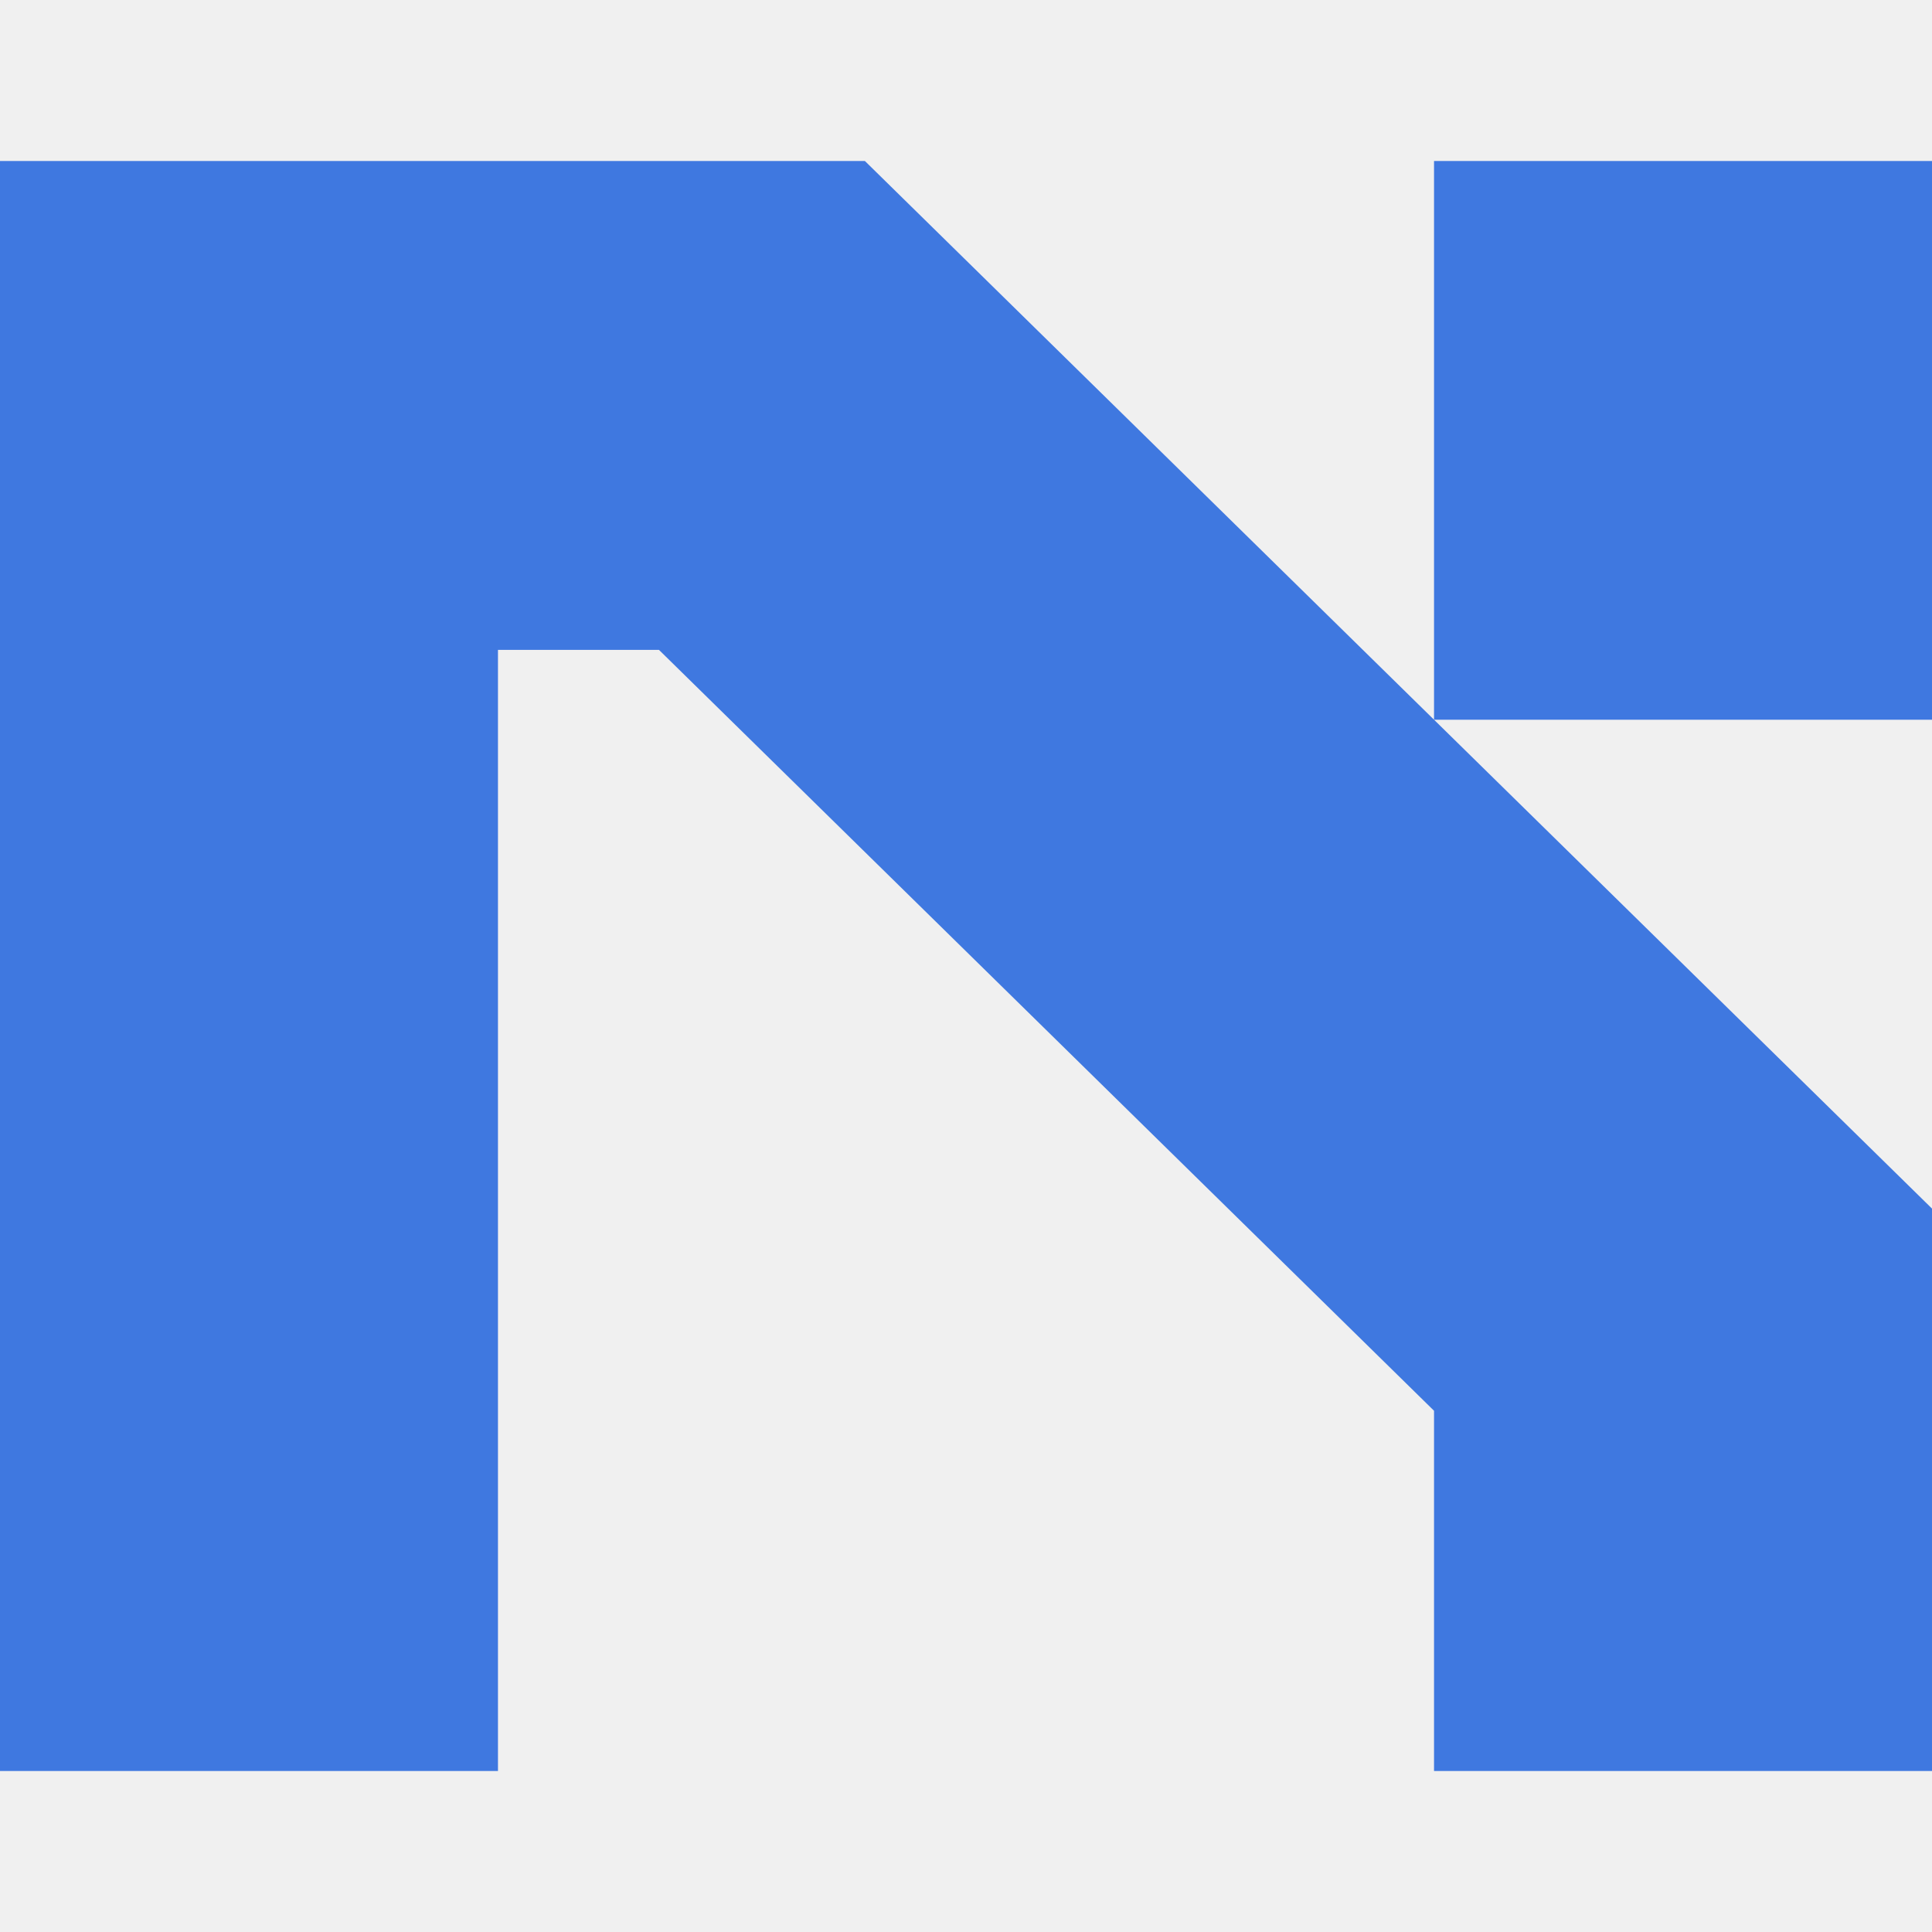
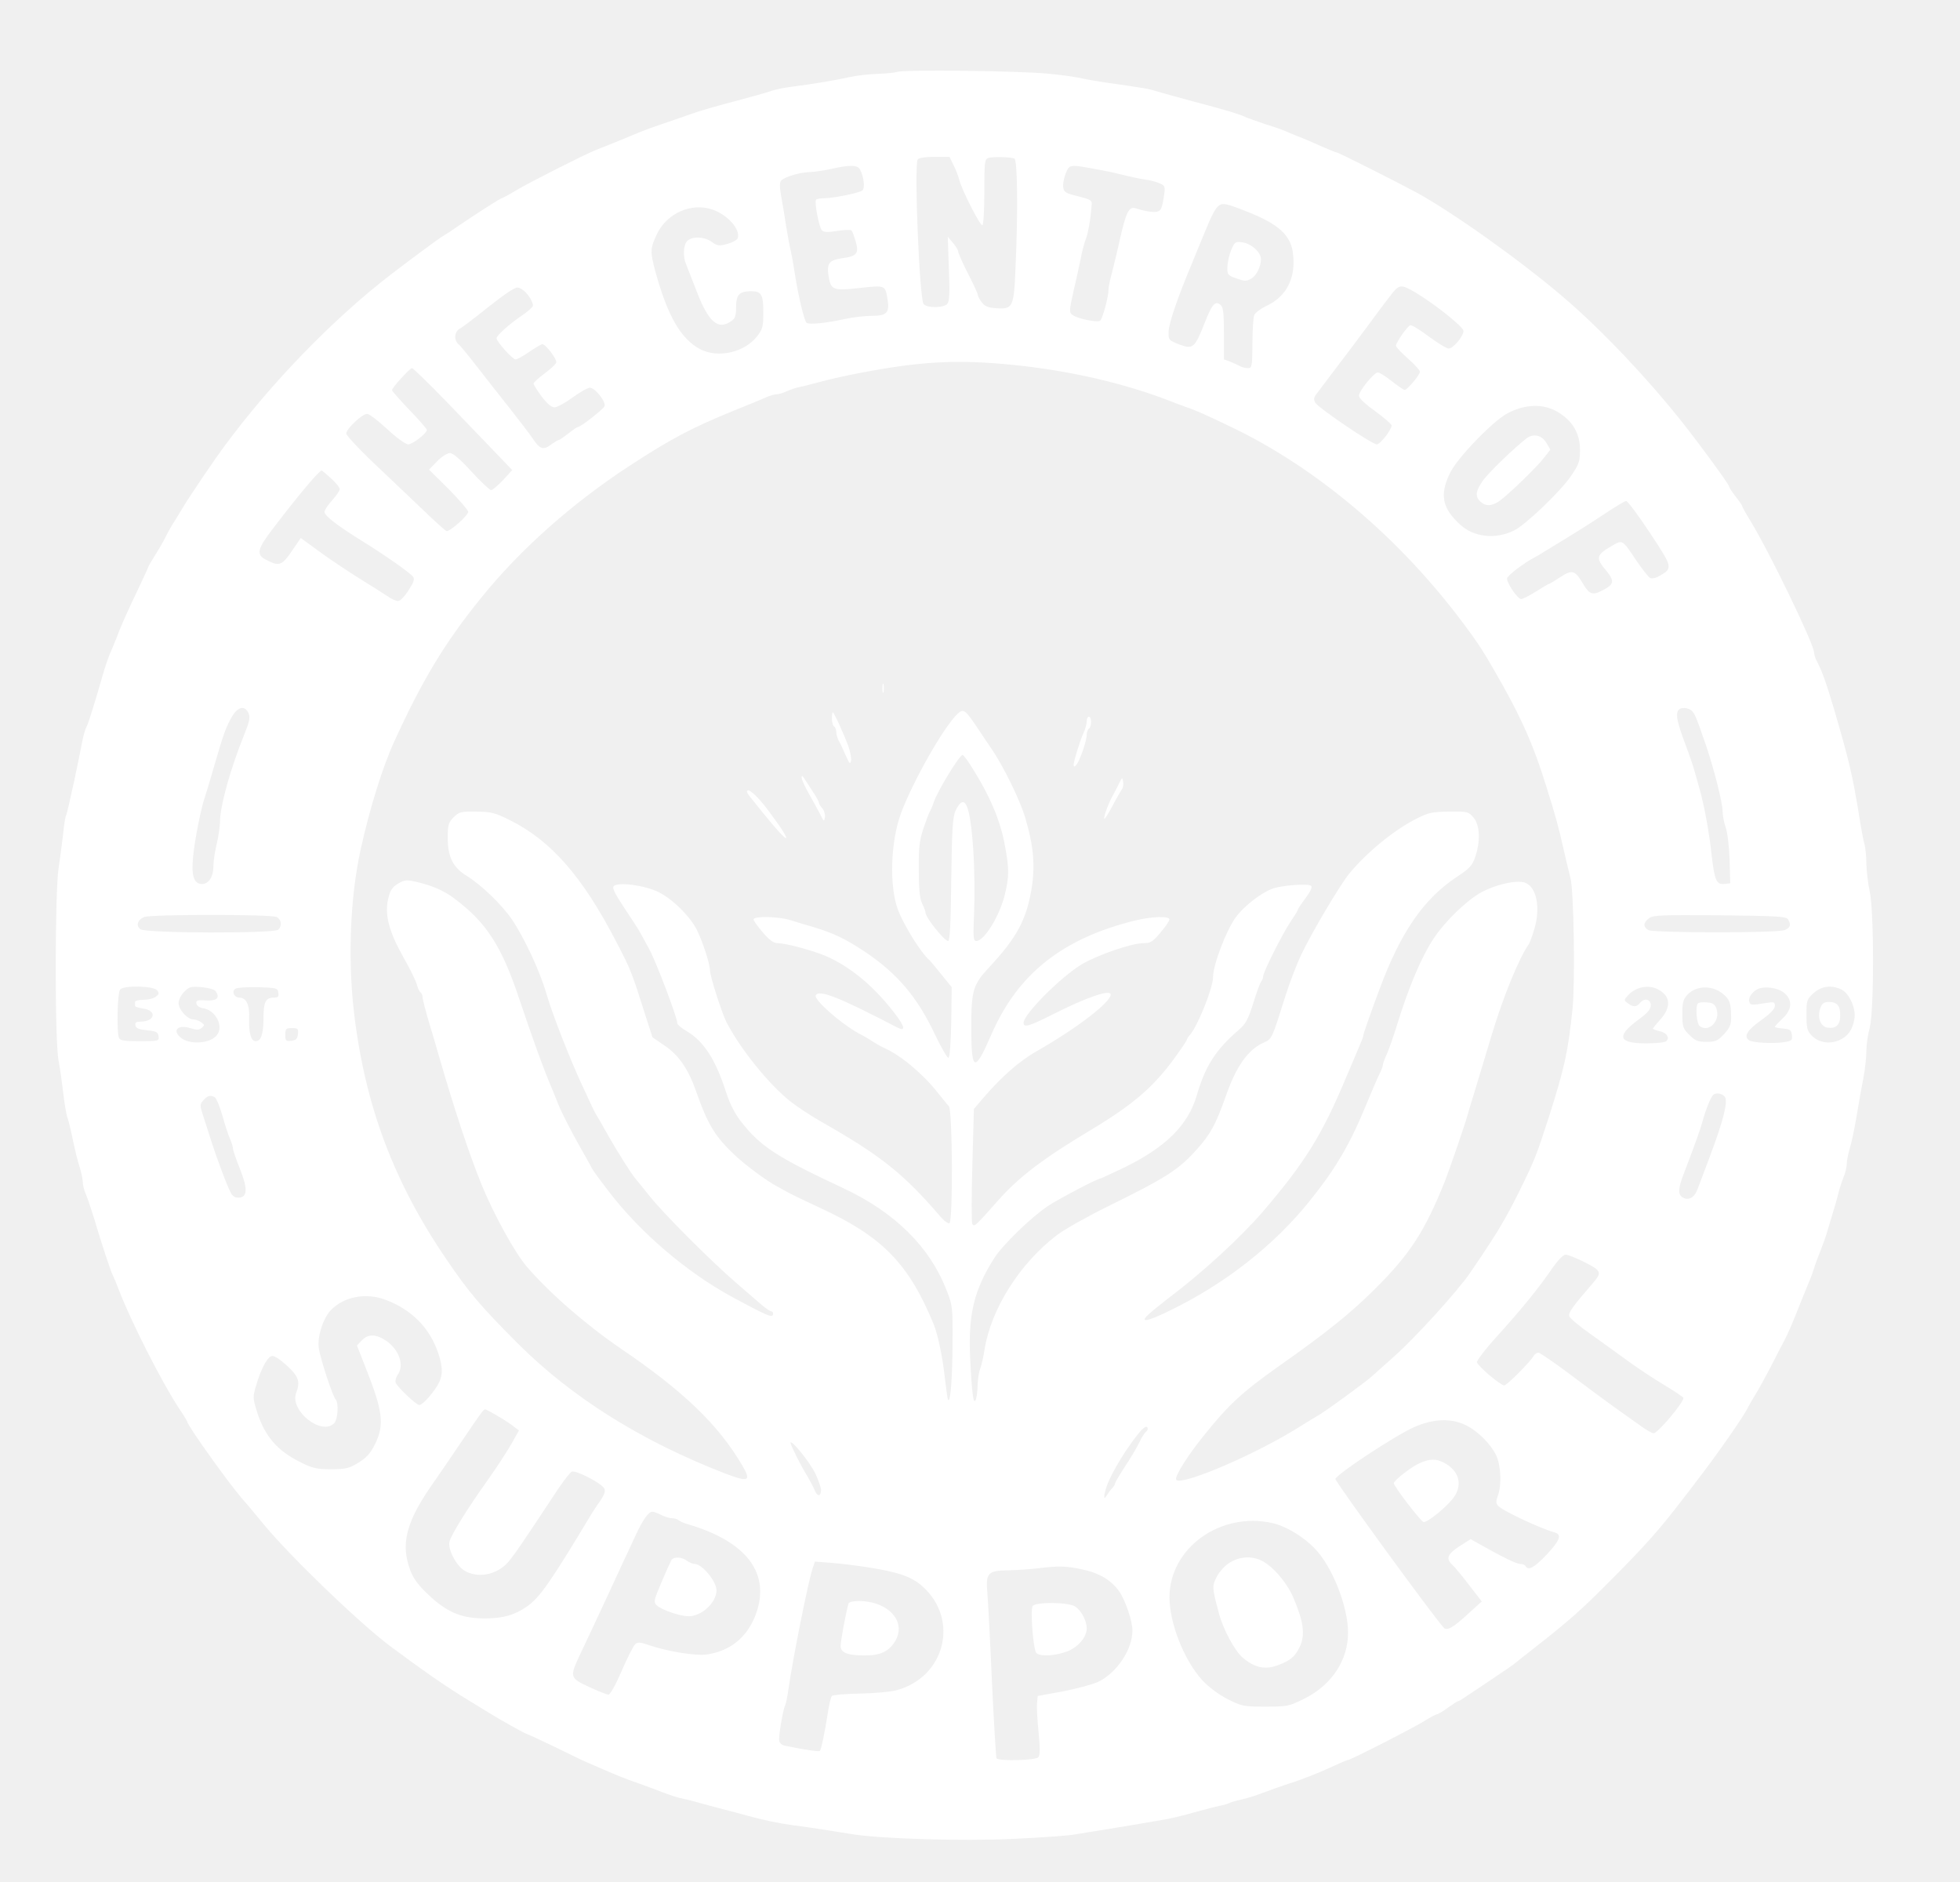
- <svg xmlns="http://www.w3.org/2000/svg" width="48" height="48" viewBox="0 0 48 48" fill="none">
-   <path d="M21.488 4L48 30.027V44H35.628V35.05L16.372 16.146H12.372V44H0V4H21.488ZM35.628 17.881V4H48V17.881H35.628Z" fill="#3F78E0" />
+ <svg xmlns="http://www.w3.org/2000/svg" version="1.0" width="900pt" height="864pt" viewBox="0 0 900 864" preserveAspectRatio="xMidYMid meet">
+   <g transform="translate(0,864) scale(0.1,-0.1)" fill="#ffffff" stroke="none">
+     <path d="M4120 8310 c-14 -4 -54 -8 -89 -9 -35 -1 -93 -7 -130 -15 -67 -15 -170 -32 -271 -45 -30 -4 -71 -12 -90 -19 -19 -7 -96 -28 -170 -48 -74 -19 -160 -44 -190 -55 -30 -11 -89 -31 -130 -45 -41 -14 -84 -29 -95 -34 -11 -4 -60 -24 -110 -45 -49 -20 -99 -40 -110 -44 -56 -23 -289 -141 -353 -178 -40 -24 -75 -43 -78 -43 -6 0 -126 -77 -202 -129 -28 -20 -60 -40 -70 -46 -16 -9 -155 -112 -237 -175 -265 -204 -550 -498 -762 -785 -43 -57 -160 -230 -189 -278 -16 -27 -37 -61 -46 -75 -10 -15 -28 -47 -40 -72 -13 -25 -36 -64 -51 -87 -15 -24 -27 -45 -27 -48 0 -2 -24 -55 -54 -117 -30 -62 -64 -138 -76 -168 -11 -30 -27 -68 -34 -85 -16 -34 -34 -87 -46 -130 -29 -102 -63 -213 -71 -228 -6 -10 -14 -37 -19 -60 -4 -23 -22 -109 -39 -191 -18 -82 -34 -153 -37 -158 -4 -5 -10 -44 -14 -86 -5 -42 -14 -113 -21 -157 -17 -111 -18 -795 0 -885 7 -36 16 -101 21 -145 5 -44 13 -93 18 -110 6 -16 18 -66 27 -110 9 -44 23 -100 31 -124 8 -25 14 -55 14 -67 0 -13 6 -38 14 -56 8 -18 24 -67 37 -108 32 -109 77 -246 88 -267 5 -10 17 -38 26 -63 56 -146 196 -422 276 -544 22 -32 39 -61 39 -63 0 -16 182 -271 249 -350 20 -22 65 -76 101 -120 124 -150 438 -452 580 -559 152 -113 262 -190 365 -252 39 -24 77 -47 85 -52 52 -33 173 -100 178 -100 3 0 63 -28 132 -61 69 -34 139 -68 155 -74 17 -7 46 -20 65 -28 69 -30 106 -45 165 -65 33 -12 85 -31 115 -43 30 -11 66 -23 80 -25 14 -3 48 -11 75 -19 28 -8 79 -21 115 -31 36 -9 85 -22 110 -29 77 -21 142 -35 215 -45 78 -10 167 -24 265 -40 134 -22 506 -33 745 -22 127 6 255 15 285 21 30 5 89 15 130 21 67 11 158 26 290 49 25 5 81 18 125 31 44 12 96 26 116 30 19 3 41 10 47 14 6 3 30 10 54 15 24 5 68 19 98 31 30 11 91 33 135 47 44 14 117 43 163 64 46 21 87 39 91 39 13 0 310 152 358 183 24 15 47 27 51 27 5 0 28 13 50 30 23 16 44 30 47 30 3 0 18 8 33 19 15 10 69 46 121 81 51 34 101 68 110 76 9 7 43 35 77 61 176 138 222 179 369 327 148 149 215 224 320 361 22 28 50 65 62 81 97 125 223 306 240 344 4 8 18 33 32 55 14 22 46 81 72 130 25 50 53 104 62 120 19 37 37 78 77 180 18 44 36 89 41 100 5 11 13 34 18 50 5 17 19 55 31 85 12 30 26 69 30 85 5 17 16 53 24 80 9 28 21 70 27 95 6 25 18 60 25 78 8 18 14 44 14 58 0 14 6 46 14 72 8 26 22 92 31 147 9 55 23 133 31 174 8 40 14 96 14 125 0 28 7 76 15 106 21 77 21 536 0 630 -8 36 -14 92 -15 125 0 33 -4 76 -10 95 -5 19 -16 78 -24 130 -30 184 -45 247 -116 490 -33 111 -53 168 -76 212 -8 14 -14 33 -14 42 0 38 -204 460 -292 604 -21 34 -38 65 -38 68 0 3 -13 23 -30 44 -16 21 -30 42 -30 46 0 10 -132 190 -215 295 -161 203 -371 425 -542 571 -197 169 -510 392 -680 485 -95 51 -357 183 -365 183 -4 0 -35 13 -70 28 -35 16 -83 37 -108 46 -25 10 -54 22 -65 27 -11 5 -49 18 -85 29 -36 12 -74 26 -85 30 -33 16 -103 37 -245 74 -74 20 -150 41 -169 47 -34 11 -57 15 -226 39 -44 6 -100 16 -125 22 -25 5 -92 15 -150 20 -135 13 -657 19 -690 8z m258 -427 c11 -21 22 -51 26 -66 11 -47 98 -217 107 -211 5 3 9 72 9 154 0 138 1 149 19 155 21 6 97 5 119 -3 14 -5 17 -243 5 -502 -7 -181 -12 -190 -89 -185 -36 2 -52 9 -65 26 -10 13 -19 29 -19 35 0 5 -20 50 -45 98 -25 49 -45 94 -45 101 0 6 -11 24 -24 40 l-24 28 5 -146 c5 -110 3 -150 -7 -162 -16 -19 -93 -20 -109 -1 -19 22 -44 638 -27 664 4 7 35 12 76 12 l70 0 18 -37z m-429 -21 c18 -33 24 -89 10 -97 -19 -12 -129 -34 -171 -35 -20 0 -39 -3 -41 -7 -8 -13 14 -127 27 -140 9 -10 26 -10 71 -3 33 5 62 6 65 2 4 -4 12 -26 19 -50 16 -55 6 -68 -59 -77 -62 -9 -74 -23 -66 -79 11 -68 20 -72 144 -58 119 13 117 14 128 -56 9 -58 -5 -72 -73 -72 -30 0 -84 -6 -121 -14 -91 -20 -165 -27 -178 -18 -11 7 -39 126 -55 230 -4 29 -12 74 -18 100 -6 26 -15 76 -21 112 -5 36 -15 95 -22 133 -9 52 -9 70 0 79 17 17 89 38 132 38 19 1 62 7 95 14 86 20 123 19 134 -2z m1101 -2 c36 -6 88 -18 115 -25 28 -7 69 -16 92 -19 23 -3 54 -11 69 -18 24 -11 25 -15 19 -56 -9 -59 -14 -70 -33 -74 -17 -4 -58 3 -99 16 -29 9 -43 -19 -72 -149 -12 -55 -29 -123 -36 -151 -8 -28 -15 -62 -15 -75 0 -31 -26 -129 -38 -141 -10 -10 -103 8 -127 26 -16 11 -16 18 5 112 13 54 27 122 33 149 5 28 15 66 22 85 12 30 23 94 28 164 2 16 -10 22 -63 35 -58 14 -65 19 -68 42 -2 15 4 44 12 64 18 42 16 41 156 15z m685 -195 c134 -54 189 -103 201 -181 17 -113 -24 -201 -116 -246 -30 -14 -57 -34 -61 -45 -4 -10 -8 -69 -8 -130 -1 -106 -2 -113 -21 -113 -11 0 -28 4 -38 10 -9 5 -29 14 -44 20 l-28 10 0 119 c0 93 -3 121 -15 131 -25 21 -39 5 -74 -84 -45 -114 -53 -121 -117 -97 -47 19 -49 20 -48 58 1 38 40 154 109 318 20 50 51 124 68 165 16 41 38 83 49 92 21 19 34 16 143 -27z m-2464 13 c71 -24 131 -93 116 -132 -3 -8 -25 -20 -48 -26 -37 -10 -45 -9 -70 9 -33 25 -91 27 -113 5 -18 -17 -21 -71 -6 -106 5 -13 27 -70 50 -128 54 -140 98 -177 158 -134 18 12 22 25 22 63 0 57 14 73 65 74 51 1 60 -13 60 -97 0 -64 -3 -77 -27 -108 -58 -76 -180 -104 -263 -61 -89 47 -150 153 -206 358 -24 91 -24 104 8 171 45 95 158 145 254 112z m3229 -381 c90 -54 220 -158 220 -176 0 -25 -47 -81 -68 -81 -10 0 -50 25 -91 55 -41 31 -79 54 -85 52 -14 -5 -65 -78 -66 -94 0 -6 25 -33 55 -59 30 -26 55 -54 55 -61 0 -14 -58 -83 -70 -83 -5 0 -31 18 -59 40 -28 22 -56 40 -64 40 -18 0 -87 -85 -87 -107 0 -11 30 -39 75 -71 41 -30 75 -59 75 -65 0 -20 -52 -87 -68 -87 -22 0 -271 169 -283 192 -8 14 -6 25 8 42 74 97 234 309 280 373 18 25 47 62 64 84 34 44 45 44 109 6z m-4075 -12 c15 -20 24 -42 22 -50 -3 -7 -27 -28 -54 -46 -56 -38 -113 -90 -113 -102 0 -15 74 -97 87 -97 8 0 36 16 64 35 28 19 55 35 59 35 16 0 69 -70 64 -85 -3 -8 -28 -31 -55 -51 -27 -20 -49 -40 -49 -45 0 -5 17 -32 37 -59 25 -33 45 -50 59 -50 12 0 49 20 83 45 34 25 70 45 80 45 23 0 75 -65 67 -85 -5 -13 -109 -95 -122 -95 -3 0 -23 -13 -44 -30 -21 -16 -41 -30 -44 -30 -4 0 -20 -10 -36 -21 -35 -27 -52 -21 -84 28 -14 21 -62 83 -105 138 -44 55 -111 141 -150 191 -38 49 -76 96 -85 103 -23 19 -20 58 5 72 12 6 71 51 132 100 65 52 119 89 132 89 14 0 33 -14 50 -35z m2225 -320 c260 -26 511 -84 720 -165 30 -12 66 -25 80 -30 34 -11 98 -39 203 -90 395 -189 776 -512 1068 -904 76 -102 93 -130 176 -276 95 -170 147 -289 200 -460 46 -145 60 -197 83 -300 12 -52 26 -111 31 -130 16 -54 22 -480 10 -600 -21 -200 -36 -270 -111 -505 -57 -176 -64 -193 -139 -345 -56 -112 -95 -177 -170 -289 -20 -29 -43 -63 -51 -75 -54 -80 -250 -296 -347 -382 -42 -38 -89 -79 -103 -92 -24 -23 -208 -157 -242 -177 -9 -5 -60 -36 -113 -69 -214 -130 -545 -267 -545 -226 0 23 59 115 129 201 114 142 176 199 346 319 217 153 328 242 441 355 158 157 226 262 318 490 18 45 95 269 103 300 3 11 16 56 30 100 32 107 56 184 83 275 53 176 127 356 170 415 4 6 14 33 23 62 33 101 14 202 -41 221 -39 13 -133 -8 -201 -45 -68 -38 -164 -131 -217 -210 -57 -86 -115 -223 -169 -398 -15 -49 -36 -109 -46 -132 -11 -23 -19 -46 -19 -52 0 -5 -6 -22 -14 -38 -8 -15 -36 -80 -62 -143 -75 -183 -140 -294 -259 -442 -164 -205 -391 -383 -646 -506 -100 -49 -136 -55 -98 -19 13 13 53 45 89 73 161 121 338 284 441 404 190 222 269 348 379 611 29 68 59 138 66 156 8 17 14 35 14 39 0 7 32 99 75 214 97 261 202 413 354 514 59 39 71 51 85 92 25 73 21 147 -8 181 -23 27 -28 28 -113 27 -77 -1 -95 -5 -148 -32 -102 -51 -229 -155 -309 -252 -44 -54 -175 -275 -222 -375 -23 -49 -56 -137 -74 -195 -58 -185 -60 -190 -94 -205 -75 -32 -130 -110 -179 -252 -44 -124 -69 -170 -129 -237 -84 -95 -140 -131 -408 -263 -96 -47 -202 -107 -235 -132 -171 -129 -304 -339 -334 -526 -5 -33 -14 -73 -20 -88 -6 -16 -11 -49 -12 -75 0 -26 -4 -56 -8 -67 -11 -28 -18 25 -26 185 -10 206 17 317 111 465 39 61 169 187 247 239 52 34 227 126 241 126 2 0 49 22 104 48 194 94 297 196 337 332 39 135 87 210 191 300 35 30 45 49 69 125 15 50 32 94 36 99 5 6 9 16 9 23 0 20 92 203 129 256 17 25 31 48 31 52 0 3 16 27 35 52 21 28 32 50 26 56 -12 12 -139 3 -181 -14 -54 -21 -132 -83 -166 -131 -44 -60 -104 -219 -104 -274 0 -50 -71 -226 -106 -265 -8 -8 -14 -19 -14 -22 0 -4 -26 -42 -57 -85 -99 -135 -190 -213 -388 -332 -214 -128 -327 -214 -420 -319 -107 -121 -113 -127 -121 -108 -3 10 -3 132 1 272 l7 254 41 48 c86 100 165 170 247 217 186 106 340 225 340 260 0 26 -112 -13 -268 -92 -107 -54 -132 -61 -132 -38 0 40 173 213 269 270 74 43 228 96 281 96 33 0 43 6 79 49 23 27 41 54 41 60 0 16 -81 14 -158 -5 -334 -82 -540 -246 -661 -526 -76 -175 -91 -169 -91 35 0 170 8 196 80 274 127 136 172 218 196 358 18 108 11 198 -28 330 -23 79 -101 239 -155 317 -20 29 -53 79 -74 110 -48 70 -55 75 -81 52 -62 -57 -205 -308 -261 -458 -48 -130 -54 -335 -14 -442 29 -75 106 -199 147 -234 3 -3 27 -31 53 -64 l47 -58 -2 -161 c-2 -96 -7 -162 -13 -163 -5 -2 -32 45 -60 103 -83 177 -176 286 -330 388 -87 57 -138 81 -230 109 -33 9 -81 24 -106 32 -55 17 -169 19 -169 3 0 -5 19 -32 43 -60 29 -34 50 -49 67 -49 43 0 183 -39 240 -67 110 -53 212 -141 302 -260 44 -58 47 -80 8 -60 -267 139 -358 175 -374 148 -13 -20 135 -147 214 -184 8 -4 29 -16 45 -27 17 -11 40 -24 53 -30 76 -33 177 -117 247 -205 22 -28 45 -56 52 -63 17 -17 19 -527 3 -537 -6 -4 -25 10 -43 31 -166 194 -274 280 -542 432 -49 28 -115 71 -145 95 -99 78 -231 242 -294 364 -22 44 -76 212 -76 239 0 29 -34 132 -60 185 -33 64 -112 142 -177 174 -63 31 -185 47 -205 27 -8 -8 6 -36 48 -99 32 -48 64 -97 70 -108 6 -11 26 -47 44 -80 32 -58 130 -316 130 -342 0 -7 20 -24 45 -38 77 -46 132 -131 180 -282 19 -57 40 -97 73 -139 89 -110 159 -156 467 -300 234 -110 394 -268 471 -466 28 -71 29 -79 28 -243 -1 -159 -9 -273 -20 -262 -3 2 -9 47 -15 98 -10 95 -32 200 -51 248 -115 280 -237 405 -525 537 -54 25 -114 54 -134 64 -20 11 -47 26 -60 33 -48 25 -145 97 -195 144 -91 86 -124 140 -178 294 -36 103 -81 167 -146 210 l-54 37 -38 118 c-55 175 -62 194 -129 322 -156 300 -298 462 -488 557 -66 33 -84 38 -153 39 -72 1 -80 -1 -105 -26 -23 -23 -27 -35 -27 -90 -1 -90 23 -140 87 -179 68 -42 161 -132 207 -199 59 -88 129 -238 160 -345 27 -93 108 -299 162 -415 22 -47 44 -94 49 -105 5 -11 13 -27 18 -35 6 -8 29 -49 52 -90 43 -76 106 -176 127 -201 7 -8 35 -43 64 -79 63 -80 283 -300 398 -399 47 -41 100 -86 118 -102 19 -16 38 -29 43 -29 5 0 9 -4 9 -10 0 -23 -20 -15 -190 77 -208 113 -422 296 -566 485 -41 53 -74 99 -74 101 0 1 -29 53 -64 115 -35 62 -76 142 -91 179 -15 38 -33 82 -40 98 -32 76 -73 189 -141 390 -81 243 -152 352 -299 461 -46 35 -99 58 -171 75 -47 11 -55 10 -85 -7 -27 -16 -37 -30 -46 -68 -18 -73 2 -151 70 -272 31 -54 59 -111 62 -127 4 -15 11 -30 16 -33 5 -3 9 -12 9 -21 0 -9 14 -62 30 -117 17 -56 38 -126 46 -156 72 -248 138 -447 194 -585 55 -136 153 -315 209 -380 103 -120 268 -264 430 -375 290 -197 449 -350 559 -537 43 -73 30 -79 -77 -38 -384 148 -704 349 -950 594 -173 173 -226 235 -332 391 -242 355 -374 707 -424 1136 -28 246 -17 524 31 744 41 186 100 377 154 495 127 279 232 454 399 660 180 223 419 435 681 606 190 124 284 174 480 254 63 25 130 53 148 61 18 8 40 14 48 14 9 0 30 6 47 14 18 8 43 16 57 19 14 2 59 14 100 25 41 11 125 30 185 41 278 53 442 61 695 36z m-2592 -177 c87 -90 188 -195 226 -235 l68 -71 -42 -46 c-24 -25 -48 -46 -55 -46 -6 0 -47 38 -90 85 -51 56 -85 85 -99 85 -12 0 -39 -17 -59 -38 l-37 -38 90 -89 c49 -50 90 -97 90 -105 -1 -17 -86 -93 -100 -88 -5 2 -39 32 -77 68 -37 36 -139 132 -225 214 -89 83 -158 156 -158 166 0 21 73 90 96 90 9 0 50 -31 92 -70 43 -40 85 -70 96 -70 21 0 86 51 86 66 0 5 -36 47 -80 92 -44 46 -80 87 -80 91 0 11 82 101 92 101 5 0 80 -73 166 -162z m5101 -43 c64 -40 96 -97 96 -170 0 -53 -5 -67 -39 -117 -45 -69 -213 -230 -265 -254 -87 -42 -184 -30 -248 29 -81 75 -93 136 -45 235 32 68 196 238 263 274 85 45 171 46 238 3z m-5639 -301 c22 -20 40 -42 40 -50 0 -7 -16 -30 -35 -51 -19 -21 -35 -45 -35 -53 0 -18 60 -64 175 -135 100 -62 216 -143 231 -162 9 -11 5 -24 -20 -63 -17 -27 -38 -49 -47 -49 -9 -1 -31 9 -50 22 -19 13 -76 49 -128 81 -51 32 -133 86 -182 122 l-88 64 -41 -60 c-45 -66 -58 -71 -114 -42 -52 25 -47 49 31 150 114 150 209 262 220 262 2 0 21 -16 43 -36z m6056 -250 c105 -159 106 -162 46 -197 -19 -11 -37 -15 -45 -10 -8 4 -36 40 -62 78 -69 102 -62 99 -122 64 -63 -37 -66 -52 -18 -108 40 -49 37 -64 -16 -91 -47 -25 -62 -19 -93 35 -34 57 -49 61 -102 25 -25 -16 -47 -30 -50 -30 -3 0 -30 -16 -60 -35 -30 -19 -61 -35 -69 -35 -16 0 -65 71 -65 94 0 13 78 72 130 99 8 4 27 15 42 25 15 9 62 38 105 64 43 26 119 74 168 107 50 33 95 61 102 61 7 0 56 -66 109 -146z m-6435 -828 c9 -19 5 -38 -21 -102 -63 -157 -110 -325 -110 -400 -1 -22 -7 -66 -15 -99 -8 -33 -15 -78 -15 -100 0 -53 -24 -87 -58 -83 -33 4 -44 41 -35 128 7 73 36 219 52 265 6 17 26 84 45 150 42 145 54 179 83 228 26 43 58 49 74 13z m6630 8 c14 -17 17 -24 62 -154 36 -104 77 -266 77 -305 0 -18 6 -51 14 -73 8 -22 16 -89 18 -148 l3 -109 -27 -3 c-36 -4 -45 16 -58 129 -11 105 -34 229 -55 304 -8 28 -19 66 -24 85 -5 19 -23 73 -41 120 -36 96 -45 133 -36 155 7 20 50 19 67 -1z m-3315 -246 c90 -141 138 -255 159 -373 19 -102 19 -139 0 -218 -23 -99 -95 -217 -132 -217 -14 0 -15 16 -10 133 3 72 2 201 -4 286 -14 209 -39 266 -81 180 -13 -29 -17 -80 -20 -317 -2 -194 -6 -282 -14 -282 -18 0 -104 108 -104 130 0 6 -7 24 -15 40 -11 22 -16 64 -16 153 -1 104 2 135 21 193 13 38 26 74 30 79 4 6 12 25 18 43 18 53 122 223 133 216 5 -3 21 -24 35 -46z m-3185 -698 c21 -12 25 -40 7 -58 -18 -18 -607 -17 -633 2 -22 16 -14 43 17 56 33 13 584 13 609 0z m6939 -10 c16 -25 11 -40 -16 -50 -35 -14 -600 -13 -625 0 -25 14 -24 35 4 55 19 14 61 15 325 13 256 -3 304 -5 312 -18z m-7489 -326 c11 -14 10 -18 -6 -30 -10 -8 -36 -14 -57 -14 -21 0 -38 -4 -38 -10 0 -5 0 -13 0 -17 -1 -5 16 -10 37 -13 64 -9 56 -59 -10 -60 -22 0 -28 -4 -25 -17 2 -14 16 -19 53 -23 42 -4 50 -8 53 -27 3 -22 1 -23 -86 -23 -73 0 -91 3 -96 16 -11 30 -7 209 6 222 19 19 152 16 169 -4z m270 -5 c20 -31 5 -44 -45 -42 -41 3 -47 0 -44 -15 2 -9 14 -18 28 -20 59 -8 99 -82 66 -124 -30 -40 -128 -46 -168 -10 -39 34 -8 60 49 41 26 -8 37 -8 49 2 14 12 14 14 -2 26 -10 7 -26 13 -36 13 -27 0 -68 45 -68 75 0 14 11 37 26 52 23 23 31 25 81 21 32 -3 59 -11 64 -19z m287 -6 c3 -18 -1 -23 -20 -23 -38 0 -48 -19 -48 -93 0 -73 -11 -107 -36 -107 -21 0 -32 37 -30 103 3 64 -13 97 -45 97 -24 0 -37 29 -18 41 8 5 55 8 104 7 85 -3 90 -4 93 -25z m6335 15 c58 -30 62 -81 12 -137 -19 -21 -35 -41 -35 -43 0 -3 14 -8 30 -12 34 -6 50 -33 29 -47 -8 -5 -48 -9 -90 -9 -129 0 -139 33 -34 110 41 30 55 47 55 65 0 29 -30 35 -50 10 -16 -19 -31 -19 -55 -1 -19 14 -19 15 0 36 35 39 95 51 138 28z m295 -18 c34 -27 40 -43 41 -103 1 -40 -4 -53 -32 -84 -30 -32 -40 -36 -81 -36 -40 0 -52 5 -79 32 -29 29 -32 37 -32 96 0 53 4 68 24 89 39 41 110 44 159 6z m288 -1 c36 -33 32 -75 -11 -115 -19 -18 -35 -35 -35 -38 0 -3 17 -6 38 -8 32 -3 37 -7 40 -30 3 -24 0 -27 -40 -33 -48 -7 -139 -2 -156 9 -27 17 -10 46 53 91 44 31 65 53 65 67 0 18 -4 19 -37 14 -72 -12 -77 -11 -81 7 -5 23 23 54 52 61 39 8 89 -3 112 -25z m258 19 c37 -16 70 -89 61 -136 -9 -52 -31 -81 -71 -98 -45 -19 -95 -10 -126 23 -20 21 -23 35 -23 95 0 66 2 71 33 99 35 32 81 38 126 17z m-7086 -205 c-2 -22 -9 -29 -30 -31 -25 -3 -28 0 -28 27 0 28 3 31 31 31 27 0 30 -3 27 -27z m6552 -288 c16 -19 -6 -108 -67 -270 -25 -66 -51 -136 -58 -154 -14 -38 -40 -54 -67 -39 -24 12 -23 41 3 108 59 154 81 218 89 250 11 41 35 102 46 113 12 12 41 8 54 -8z m-6933 -3 c7 -5 22 -42 34 -83 11 -40 27 -89 35 -107 8 -18 14 -39 14 -46 0 -7 14 -48 31 -90 36 -90 36 -130 -1 -134 -17 -2 -29 4 -38 18 -14 23 -62 148 -93 245 -10 33 -27 83 -36 112 -16 50 -16 53 2 73 19 21 33 24 52 12z m6280 -752 c88 -44 91 -50 46 -102 -92 -106 -113 -136 -107 -151 3 -9 47 -46 97 -81 51 -36 128 -92 172 -124 44 -32 119 -82 168 -111 48 -29 87 -55 87 -59 0 -22 -118 -162 -137 -162 -7 0 -40 19 -72 43 -33 23 -87 62 -122 87 -35 25 -121 89 -193 143 -71 53 -135 97 -142 97 -7 0 -17 -6 -21 -14 -17 -29 -123 -136 -136 -136 -17 0 -121 88 -125 106 -2 7 39 61 91 118 116 128 199 231 255 314 26 37 50 62 61 62 10 0 45 -14 78 -30z m-5497 -177 c120 -45 204 -129 243 -247 22 -66 21 -104 -4 -146 -27 -44 -69 -90 -84 -90 -14 0 -99 81 -108 102 -3 9 1 24 8 35 33 43 9 116 -52 158 -47 31 -83 32 -112 1 l-22 -23 37 -94 c83 -209 90 -269 46 -359 -21 -42 -39 -62 -76 -85 -43 -26 -59 -30 -125 -30 -66 0 -85 4 -141 32 -107 53 -164 119 -200 232 -19 62 -20 67 -4 120 21 73 49 127 70 135 11 4 33 -9 69 -41 56 -51 65 -76 45 -128 -31 -80 116 -198 174 -139 18 17 22 94 7 110 -13 12 -69 183 -77 233 -8 51 18 136 54 175 59 63 161 83 252 49z m514 -533 c28 -16 62 -38 75 -49 l24 -18 -36 -64 c-20 -35 -70 -111 -111 -169 -86 -120 -164 -245 -172 -277 -9 -33 30 -110 68 -133 60 -37 147 -21 199 36 27 30 73 98 203 295 41 64 83 120 92 123 19 7 132 -51 148 -76 7 -12 3 -27 -19 -60 -17 -23 -34 -51 -40 -60 -185 -308 -236 -382 -295 -423 -58 -40 -107 -54 -192 -55 -104 0 -167 25 -246 95 -74 67 -96 102 -113 177 -21 98 12 196 119 348 25 36 84 121 130 190 92 136 102 150 110 150 2 0 28 -13 56 -30z m4445 -42 c57 -27 117 -88 142 -141 21 -48 25 -134 7 -183 -9 -25 -9 -36 0 -46 18 -22 192 -104 260 -123 35 -10 26 -36 -37 -103 -57 -60 -83 -73 -96 -52 -3 6 -14 10 -24 10 -17 0 -81 31 -187 91 l-41 23 -52 -33 c-55 -36 -63 -57 -32 -85 11 -10 46 -52 77 -93 l58 -75 -65 -59 c-66 -61 -95 -77 -109 -62 -42 43 -500 672 -498 683 4 22 280 203 363 239 88 38 167 41 234 9z m-1459 -17 c0 -6 -4 -12 -9 -15 -5 -4 -19 -25 -30 -49 -11 -23 -41 -73 -66 -111 -25 -38 -45 -72 -45 -77 0 -4 -6 -14 -13 -21 -7 -7 -18 -22 -25 -33 -16 -28 -15 0 1 45 23 64 96 182 154 250 19 21 33 26 33 11z m-1526 -206 c14 -30 26 -64 26 -75 0 -31 -17 -32 -29 -2 -6 15 -21 43 -32 62 -32 51 -79 146 -79 156 1 20 89 -89 114 -141z m-708 -190 c16 -8 38 -15 50 -15 11 0 24 -4 30 -9 5 -5 25 -14 44 -19 271 -80 380 -227 310 -415 -40 -105 -118 -168 -228 -183 -51 -6 -180 15 -264 44 -37 13 -49 14 -61 4 -8 -7 -36 -62 -62 -122 -26 -61 -53 -110 -61 -110 -7 0 -47 16 -88 35 -89 41 -91 46 -45 144 34 71 96 204 134 286 13 28 40 86 60 130 21 44 49 105 63 135 32 70 60 110 77 110 7 0 26 -7 41 -15z m2806 -37 c62 -14 142 -61 196 -118 79 -81 152 -265 152 -385 0 -130 -78 -245 -208 -307 -63 -31 -74 -33 -172 -33 -100 0 -108 2 -174 35 -42 22 -86 55 -115 86 -84 92 -151 262 -151 382 1 225 233 393 472 340z m-1852 -204 c137 -22 195 -42 245 -86 172 -152 105 -419 -120 -478 -27 -7 -103 -14 -168 -15 -65 -1 -122 -6 -127 -11 -5 -5 -13 -40 -19 -79 -14 -90 -30 -167 -36 -173 -4 -5 -71 5 -162 24 -12 2 -23 12 -25 22 -4 18 18 147 27 162 3 5 10 37 15 72 19 136 92 503 111 556 l11 33 77 -6 c42 -3 119 -13 171 -21z m980 -9 c79 -17 134 -50 170 -102 28 -41 60 -136 60 -178 0 -88 -71 -194 -157 -236 -27 -12 -100 -32 -163 -44 l-115 -21 -3 -33 c-2 -18 1 -78 7 -134 7 -71 7 -105 -1 -114 -12 -15 -183 -19 -192 -5 -3 5 -12 161 -21 348 -8 186 -18 371 -21 410 -8 93 1 104 99 105 40 1 99 5 132 9 97 12 130 11 205 -5z" />
+     <path d="M5654 7494 c-9 -22 -17 -56 -18 -78 -1 -37 1 -40 41 -54 36 -13 46 -14 67 -2 25 13 46 55 46 91 0 30 -42 69 -82 76 -35 5 -37 4 -54 -33z" />
+     <path d="M4052 5480 c0 -19 2 -27 5 -17 2 9 2 25 0 35 -3 9 -5 1 -5 -18z" />
+     <path d="M3820 5341 c0 -17 5 -33 10 -36 6 -3 10 -15 10 -26 0 -10 5 -27 10 -37 6 -9 20 -39 32 -67 18 -41 22 -46 26 -27 2 12 -4 44 -14 70 -20 55 -65 152 -70 152 -2 0 -4 -13 -4 -29z" />
+     <path d="M4990 5329 c0 -12 -6 -35 -14 -52 -18 -40 -46 -132 -46 -148 0 -10 3 -10 11 -2 16 16 49 111 49 140 0 12 5 25 10 28 6 3 10 17 10 31 0 13 -4 24 -10 24 -5 0 -10 -9 -10 -21z" />
+     <path d="M3681 5070 c0 -8 15 -42 34 -75 19 -33 42 -76 52 -95 16 -32 17 -33 21 -12 2 13 -4 32 -12 41 -9 10 -16 22 -16 27 0 5 -13 28 -28 50 -15 23 -32 50 -39 60 -9 14 -12 15 -12 4z" />
+     <path d="M5137 5040 c-10 -19 -21 -42 -26 -50 -18 -31 -41 -91 -41 -107 0 -9 16 15 36 53 20 38 41 74 46 81 5 7 8 22 5 35 -3 21 -5 20 -20 -12z" />
+     <path d="M3430 5005 c0 -3 5 -11 10 -18 6 -7 35 -43 66 -82 125 -155 143 -148 25 10 -53 72 -101 114 -101 90z" />
+     <path d="M7009 6627 c-56 -43 -176 -159 -200 -194 -34 -48 -36 -73 -11 -96 24 -22 50 -21 84 1 38 25 178 160 210 203 l27 35 -19 32 c-21 35 -60 43 -91 19z" />
+     <path d="M7797 4034 c-13 -13 -7 -91 7 -104 41 -33 97 23 78 78 -7 21 -16 28 -43 30 -19 2 -38 0 -42 -4z" />
+     <path d="M8359 4013 c-16 -43 0 -87 34 -91 39 -5 57 14 57 57 0 44 -14 61 -52 61 -22 0 -31 -6 -39 -27z" />
+     <path d="M6521 1924 c-38 -16 -121 -81 -121 -93 0 -14 121 -172 136 -178 17 -6 119 78 145 121 35 57 15 117 -51 151 -36 19 -65 18 -109 -1z" />
+     <path d="M3083 1478 c-4 -7 -25 -53 -46 -103 -36 -85 -37 -90 -20 -106 22 -20 106 -49 145 -49 60 0 128 63 128 119 0 41 -66 121 -100 121 -9 0 -25 7 -36 15 -24 18 -60 19 -71 3z" />
+     <path d="M5648 1467 c-21 -12 -47 -40 -60 -64 -23 -44 -23 -51 10 -173 18 -68 71 -167 106 -198 55 -48 104 -59 163 -37 59 22 79 39 101 84 26 56 19 114 -31 231 -24 54 -73 117 -119 150 -51 38 -114 40 -170 7z" />
+     <path d="M3896 1278 c-11 -38 -36 -172 -36 -194 0 -31 31 -44 111 -44 72 0 110 18 139 65 55 90 -31 185 -168 185 -25 0 -44 -5 -46 -12z" />
+     <path d="M4742 1267 c-11 -13 0 -174 14 -211 8 -21 75 -21 137 0 54 18 97 66 97 108 0 35 -24 81 -52 100 -29 21 -180 23 -196 3z" />
+   </g>
</svg>
